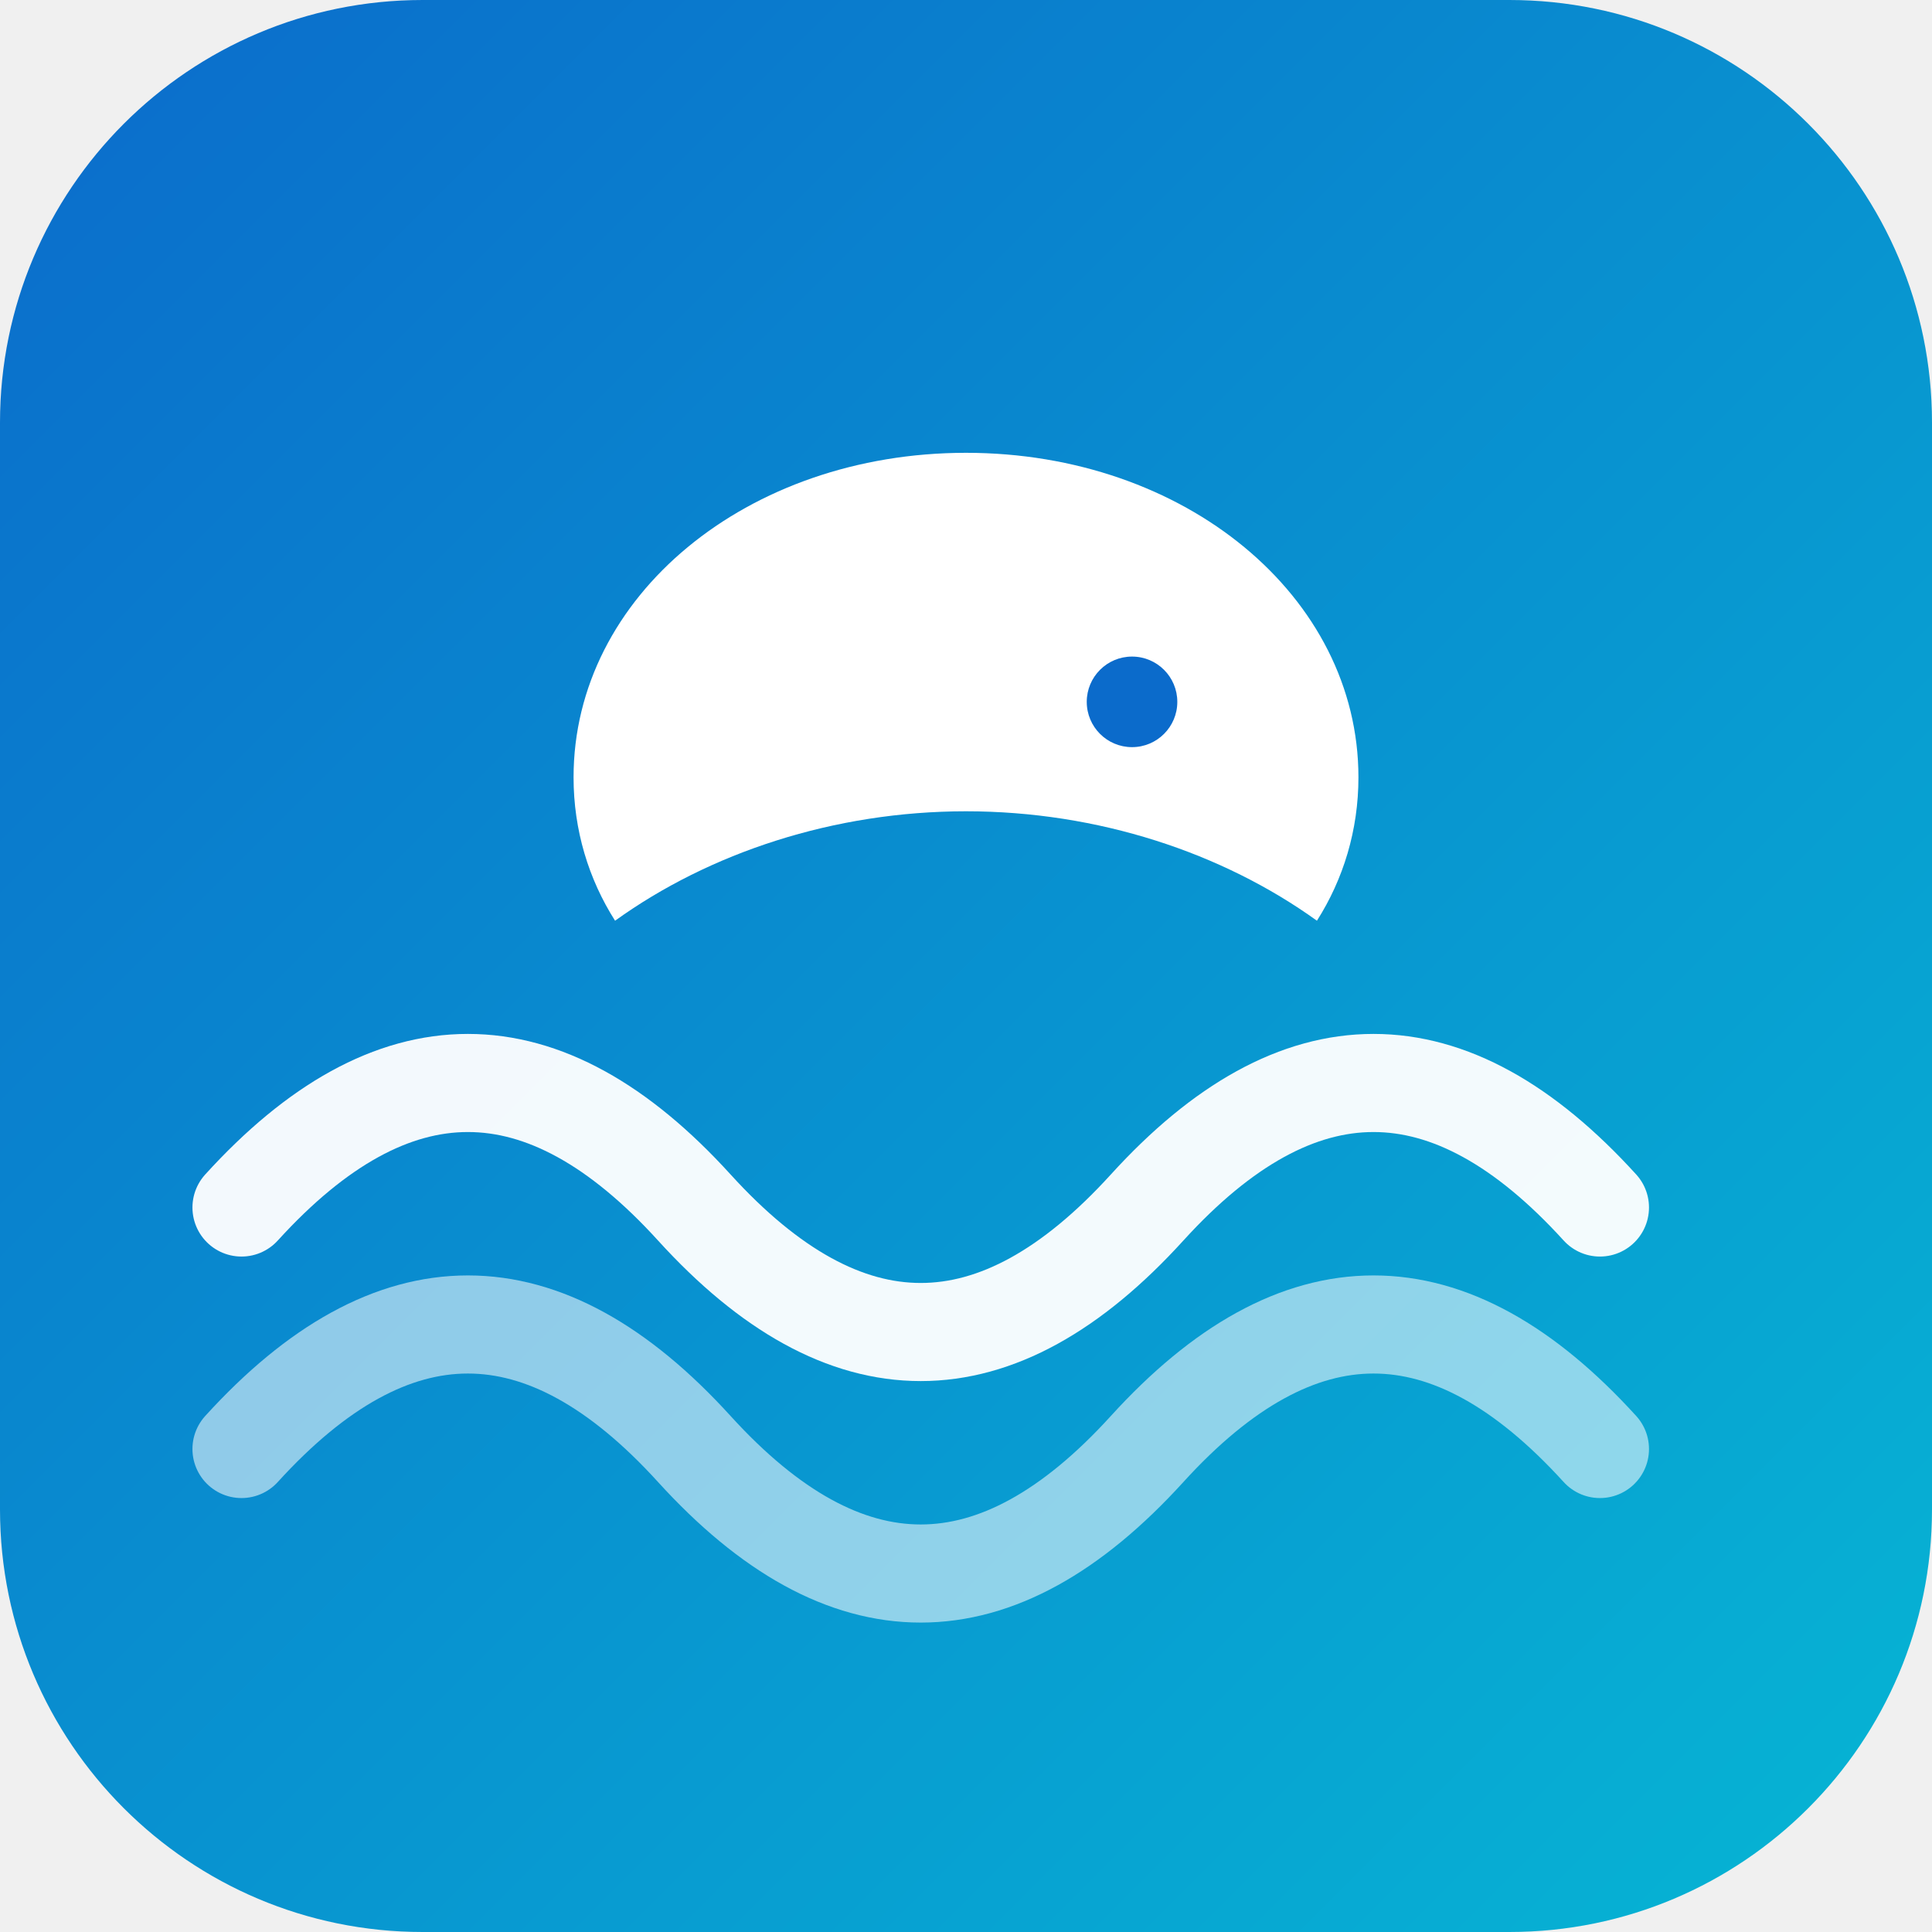
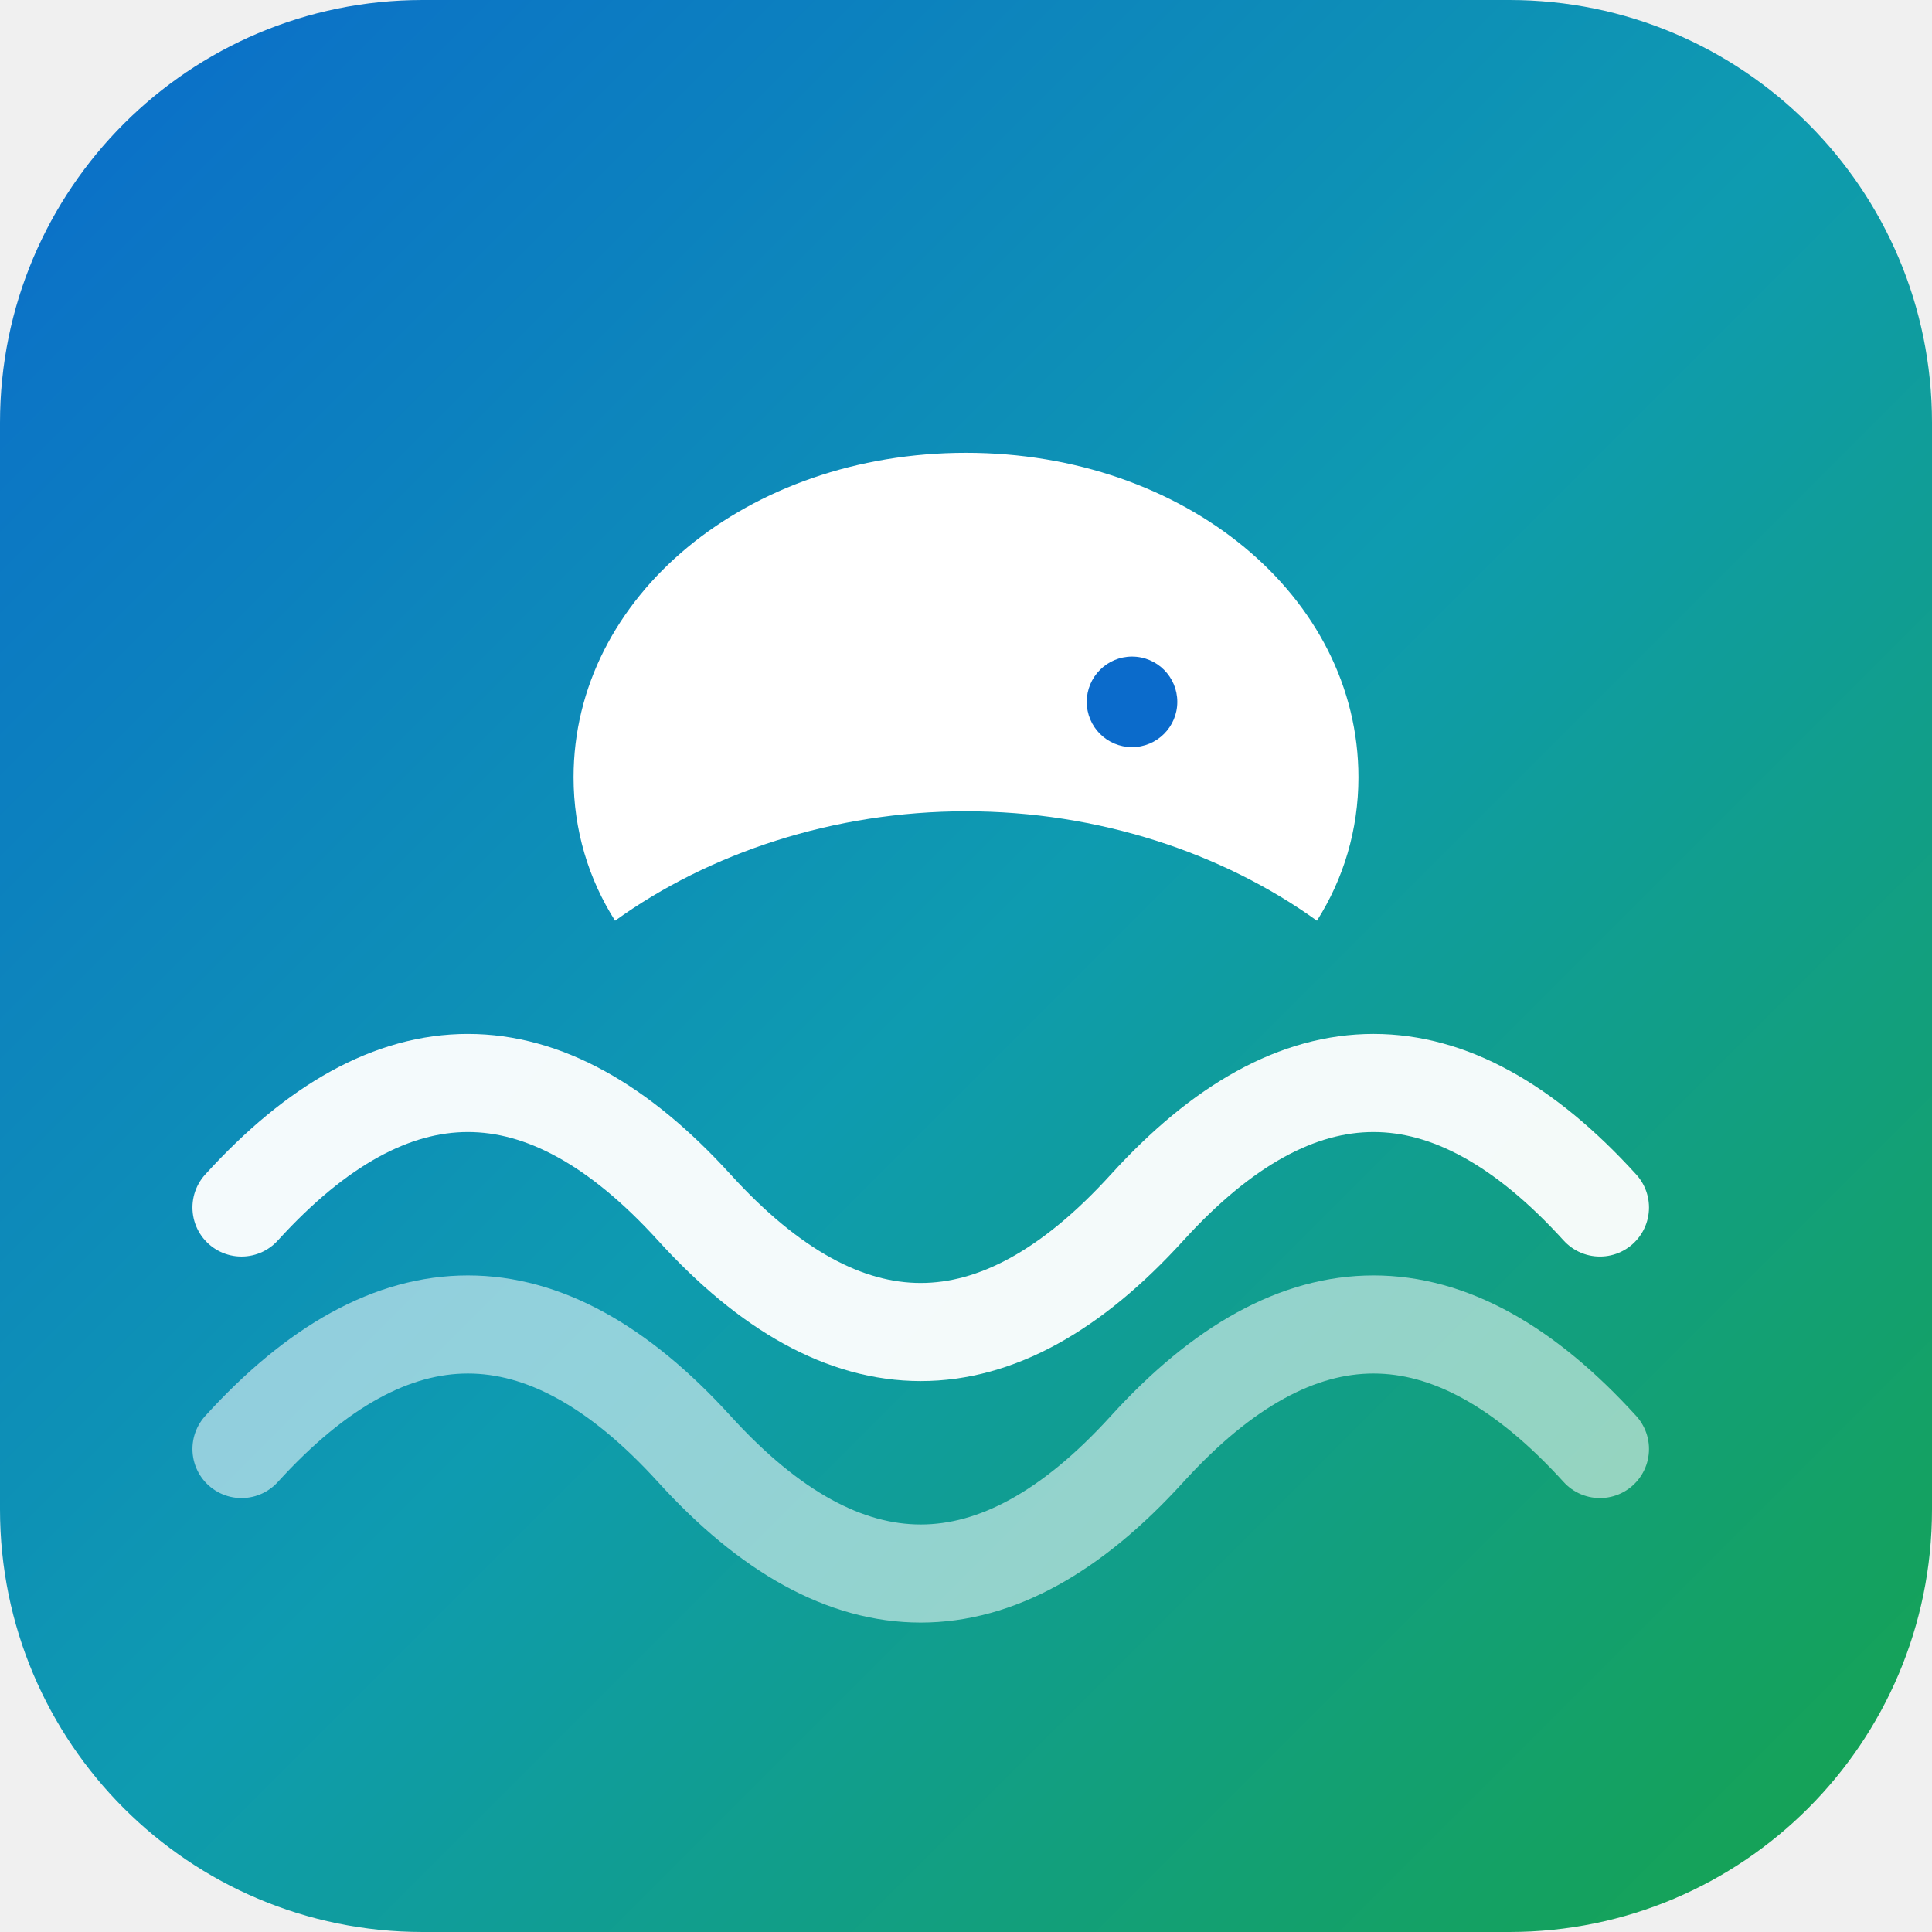
<svg xmlns="http://www.w3.org/2000/svg" viewBox="0 0 512 512" role="img" aria-label="Mason Rec Rays logo">
  <defs>
    <linearGradient id="bg" x1="0" y1="0" x2="1" y2="1">
      <stop offset="0" stop-color="#0b6bcb" />
-       <stop offset="1" stop-color="#06b6d4" />
+       <stop offset="0.5" stop-color="#0e9bb0" />
+       <stop offset="1" stop-color="#16a34a" />
    </linearGradient>
  </defs>
  <rect width="512" height="512" rx="112" fill="url(#bg)" />
  <path d="M64 320c40-44 80-44 120 0s80 44 120 0 80-44 120 0" fill="none" stroke="#ffffff" stroke-width="26" stroke-linecap="round" opacity="0.95" />
  <path d="M64 384c40-44 80-44 120 0s80 44 120 0 80-44 120 0" fill="none" stroke="#ffffff" stroke-width="26" stroke-linecap="round" opacity="0.55" />
  <g fill="#ffffff">
    <path d="M256 120c58 0 104 38 104 86 0 14-4 27-11 38-25-18-58-29-93-29s-68 11-93 29c-7-11-11-24-11-38 0-48 46-86 104-86z" />
    <circle cx="300" cy="186" r="12" fill="#0b6bcb" />
  </g>
</svg>
